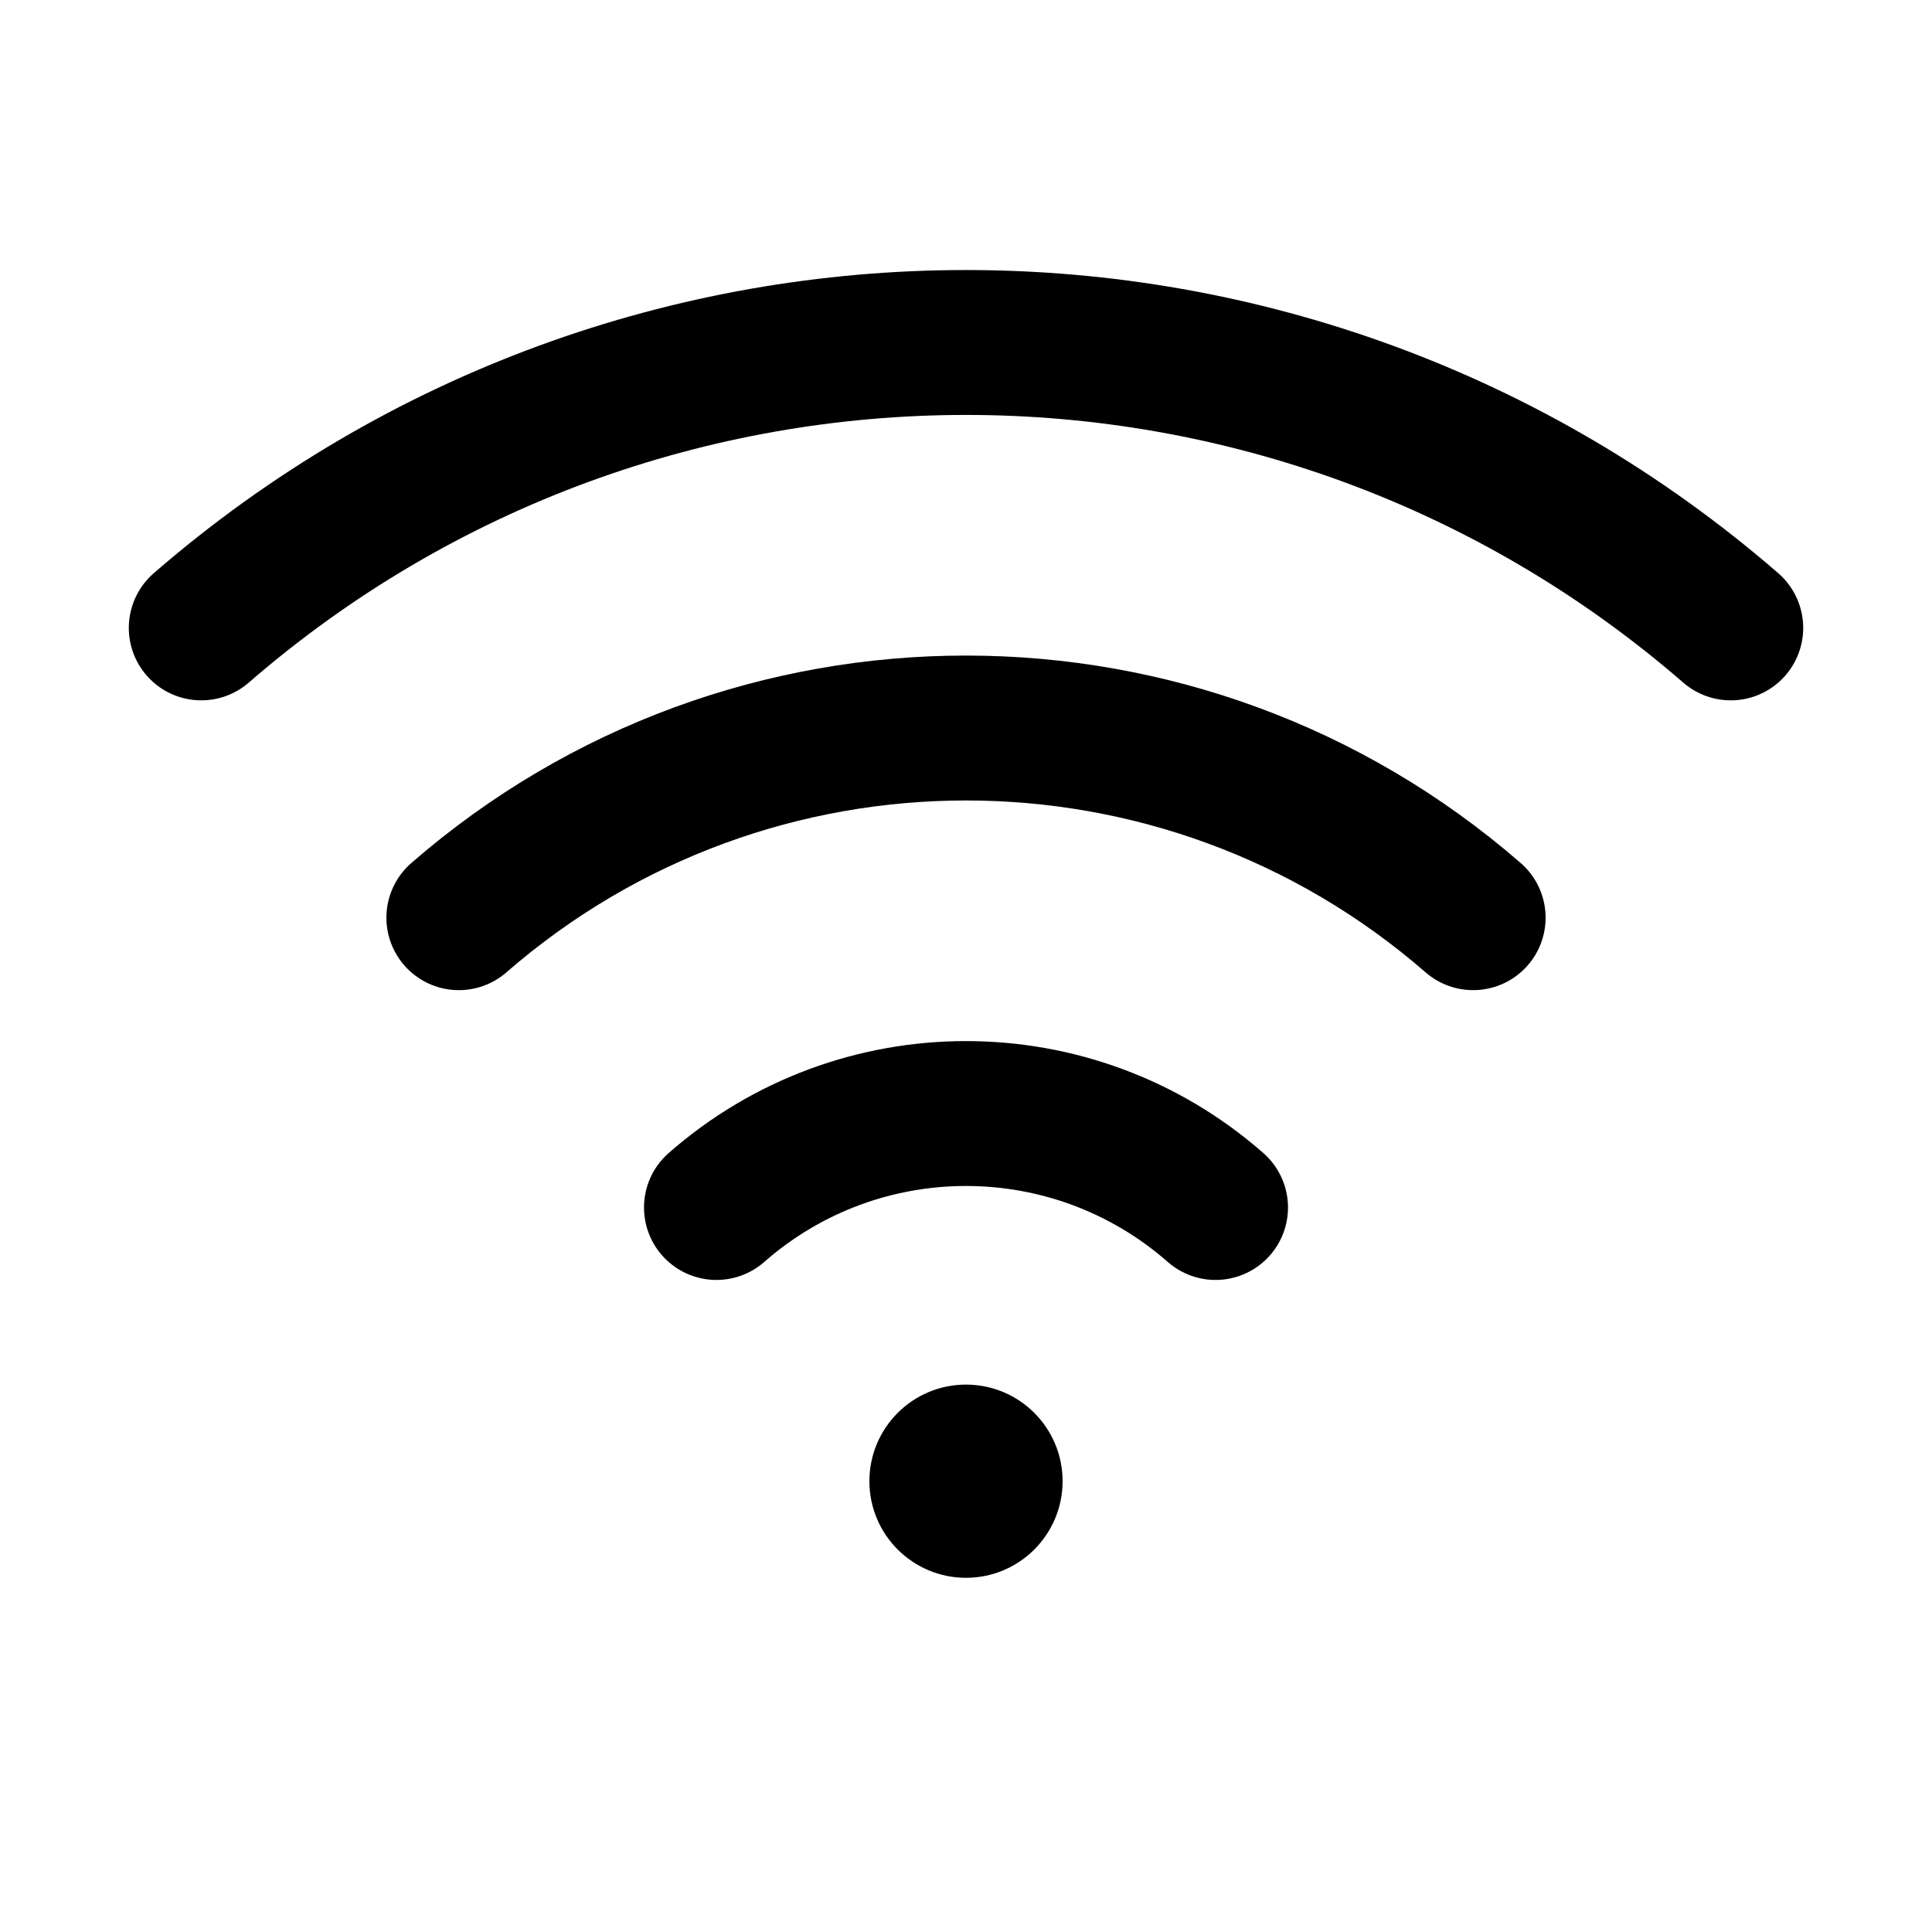
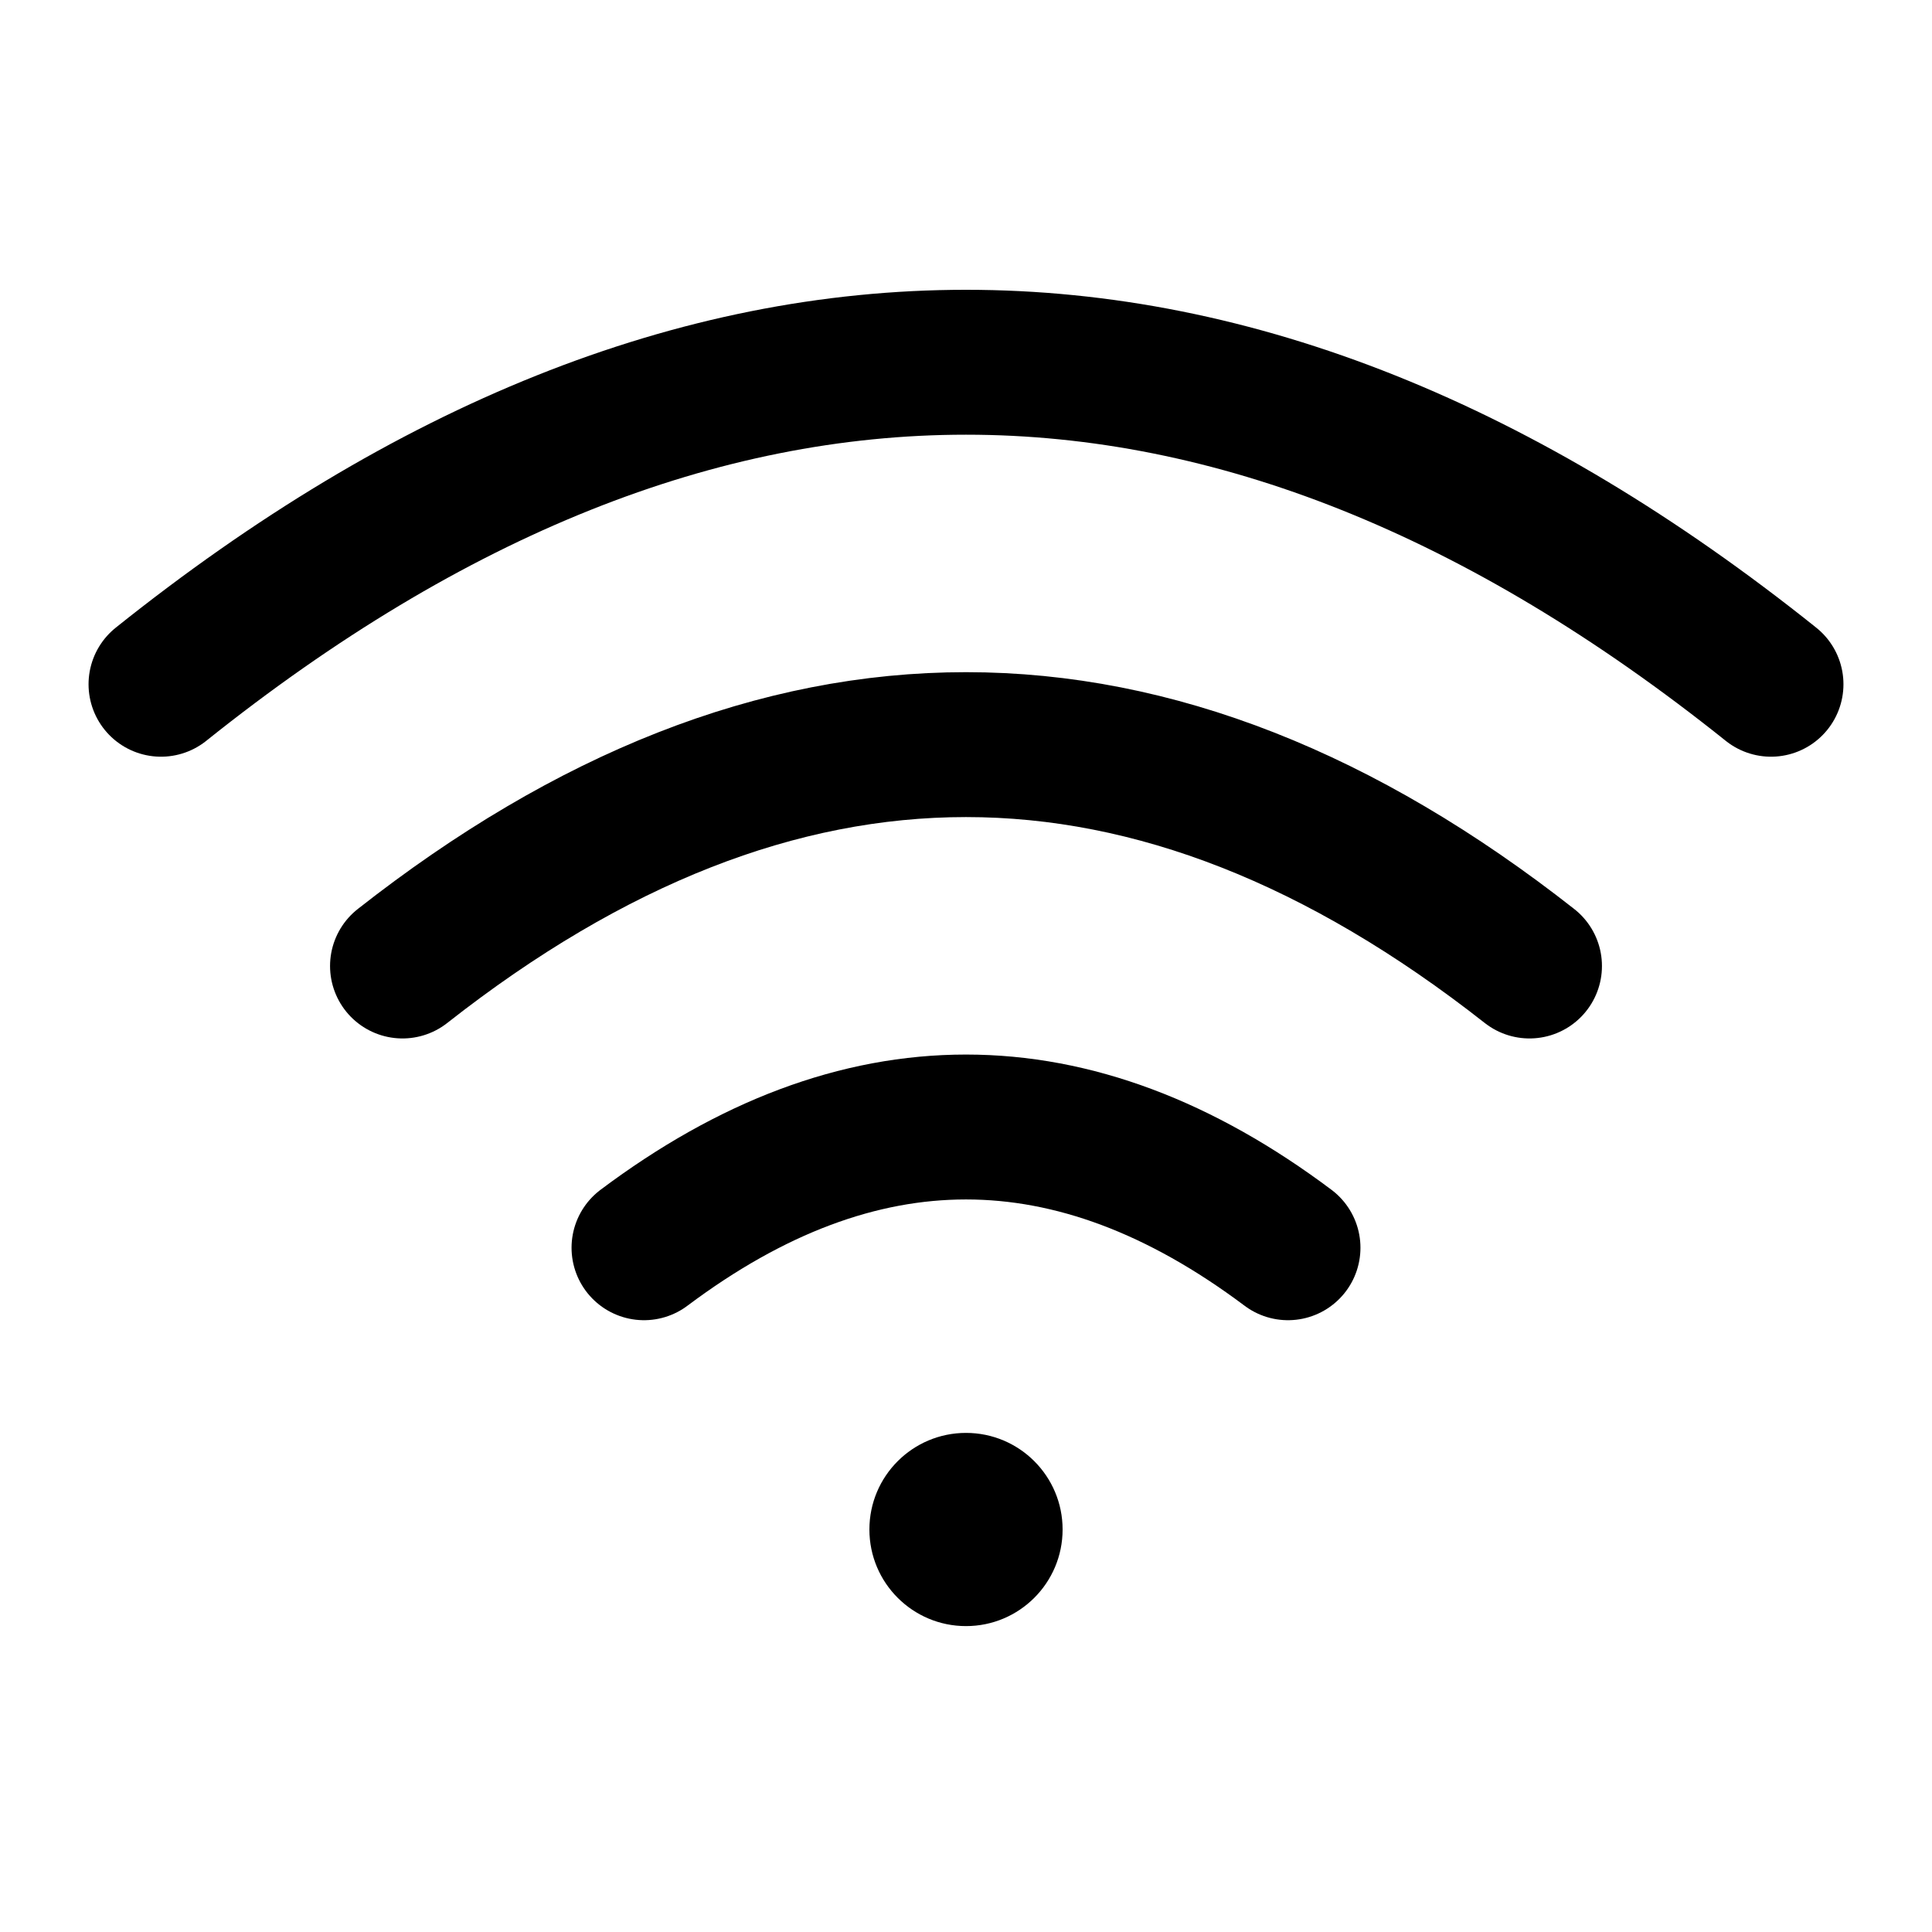
- <svg xmlns="http://www.w3.org/2000/svg" width="24" height="24" viewBox="0 0 24 24" fill="none" stroke="currentColor" stroke-width="1.8" stroke-linecap="round" stroke-linejoin="round">
-   <path d="M2.5 7.8a14.5 14.5 0 0 1 19 0" />
-   <path d="M5.7 11.4a9.6 9.6 0 0 1 12.6 0" />
-   <path d="M8.9 15a4.7 4.7 0 0 1 6.2 0" />
-   <circle cx="12" cy="18.4" r="1.2" fill="currentColor" stroke="none" />
+ <svg xmlns="http://www.w3.org/2000/svg" width="24" height="24" viewBox="0 0 24 24" fill="none" stroke="currentColor" stroke-width="1.8" stroke-linecap="round" stroke-linejoin="round" role="img" aria-label="Wifi">
+   <path d="M2 8.5q10-8 20 0M5 12q7-5.5 14 0M8 15.5q4-3 8 0" />
+   <circle cx="12" cy="19" r="1.2" fill="currentColor" stroke="none" />
</svg>
